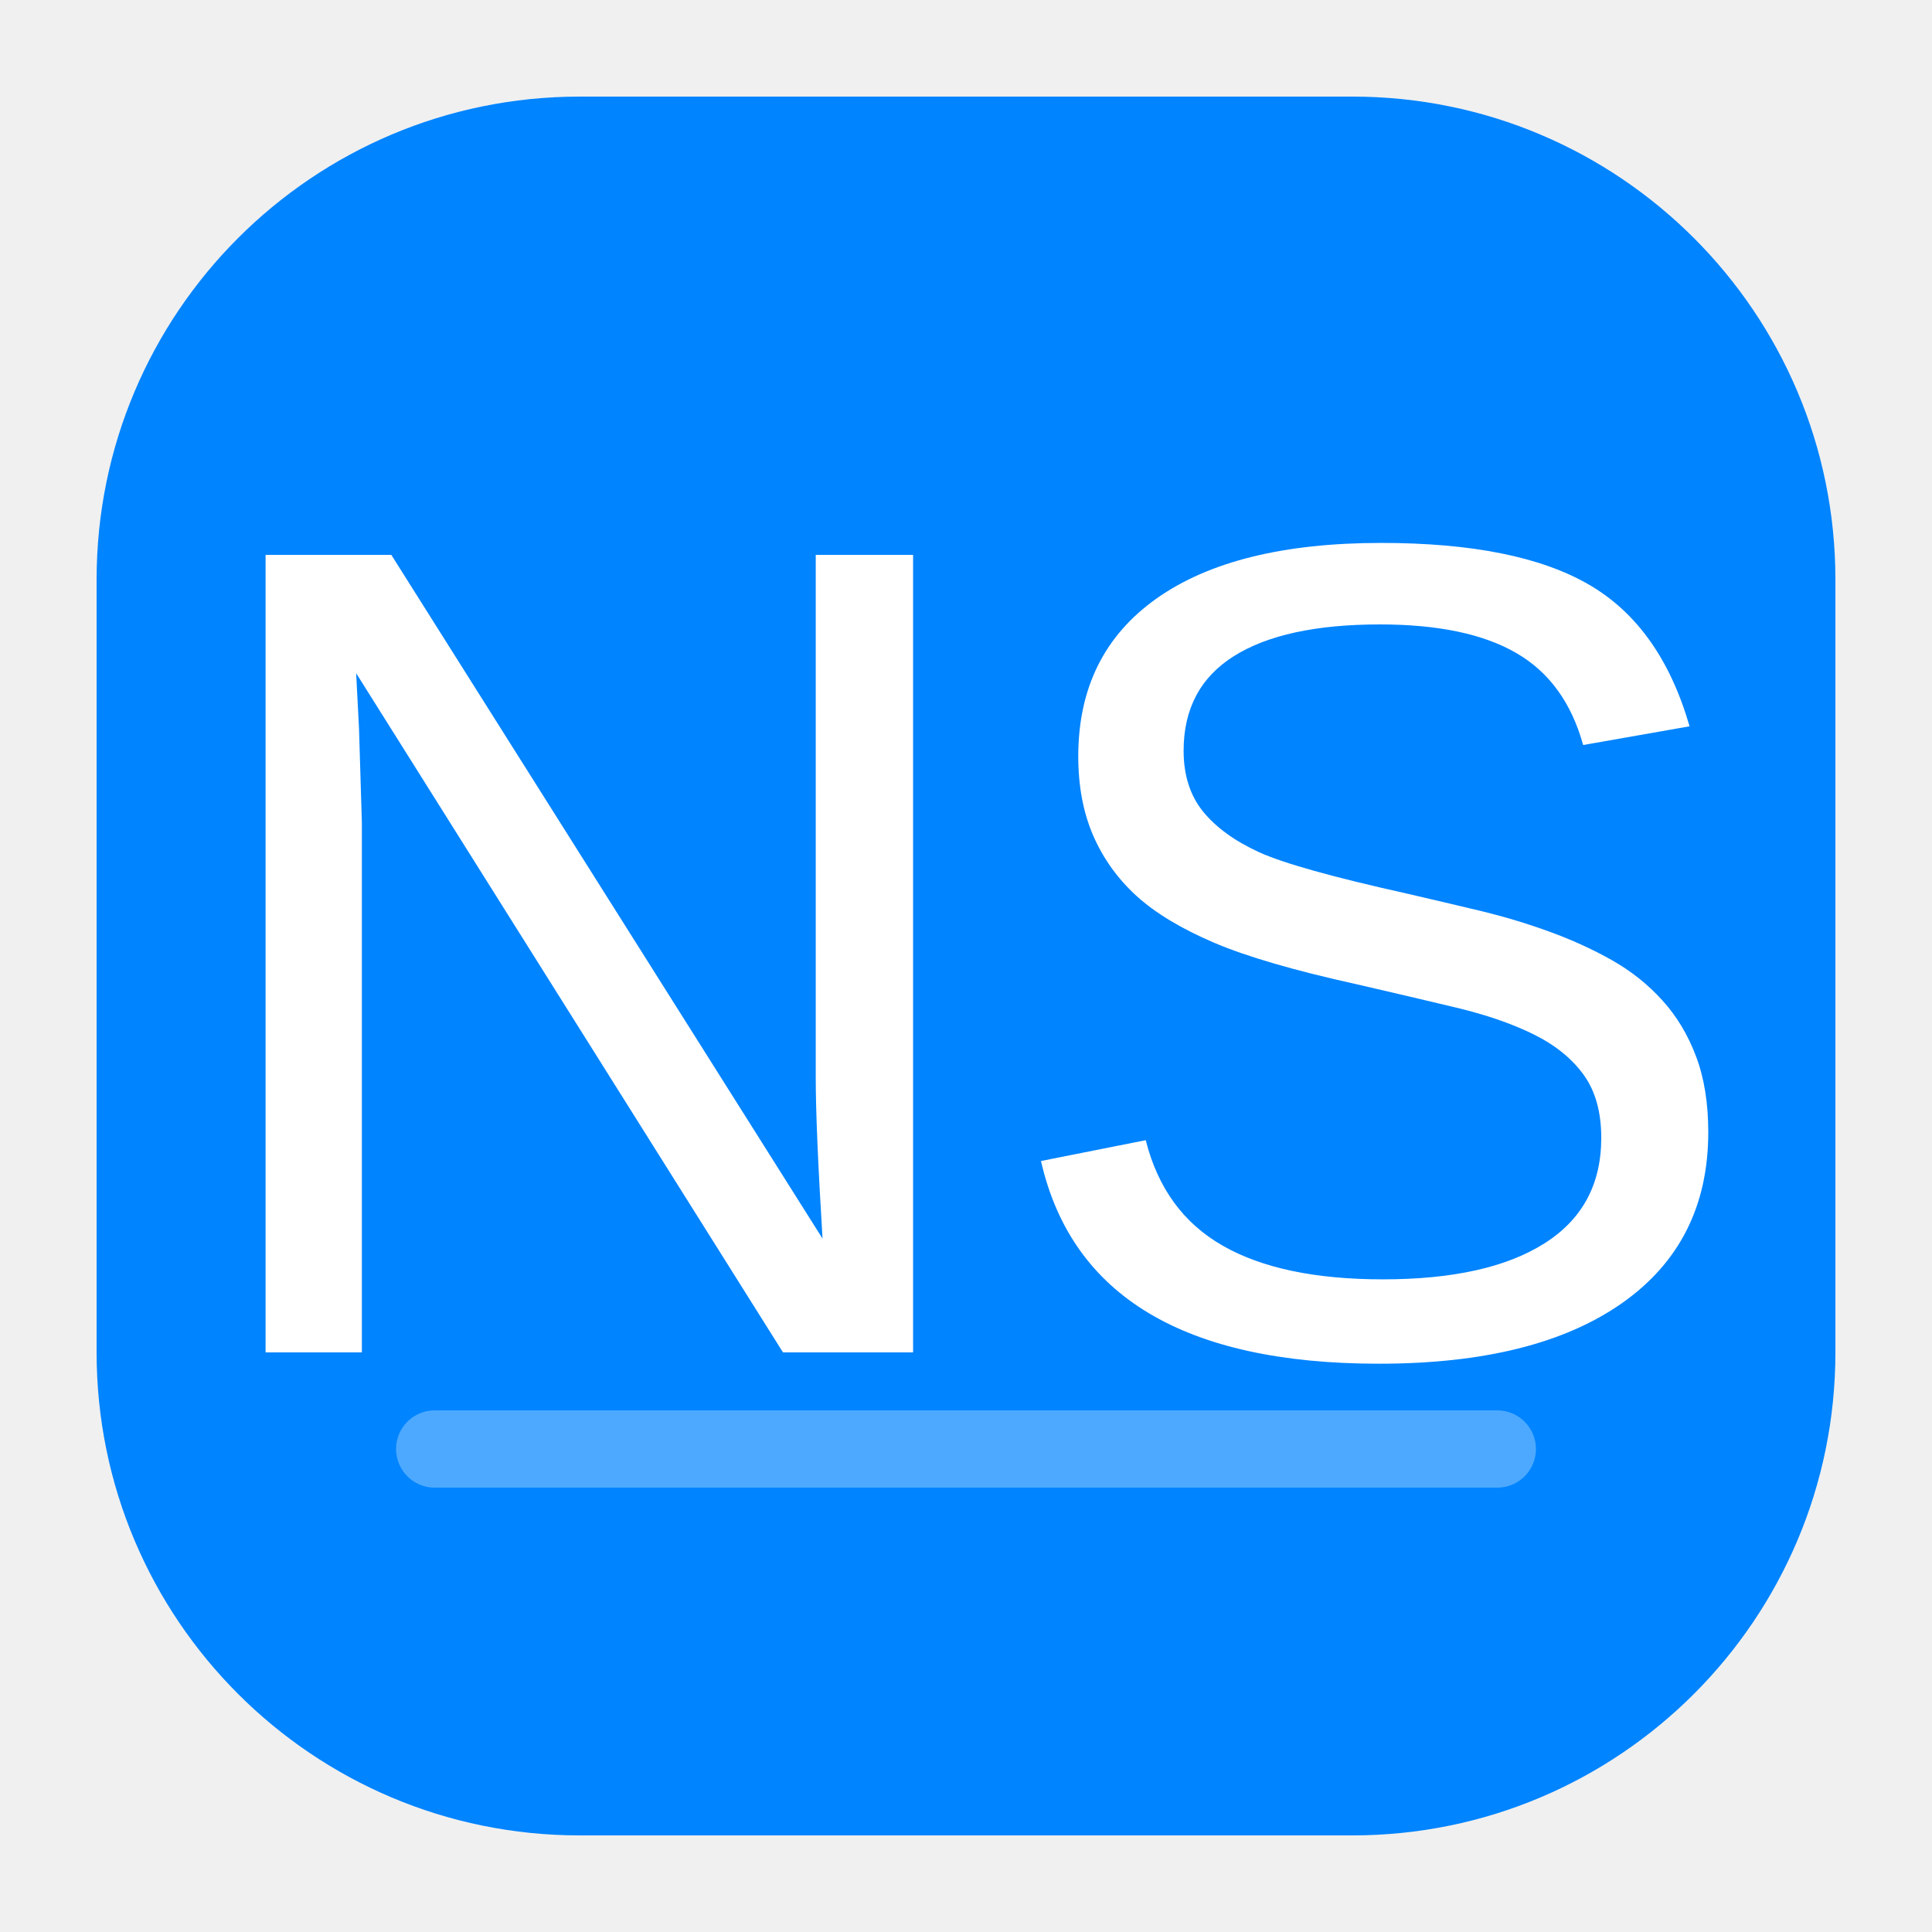
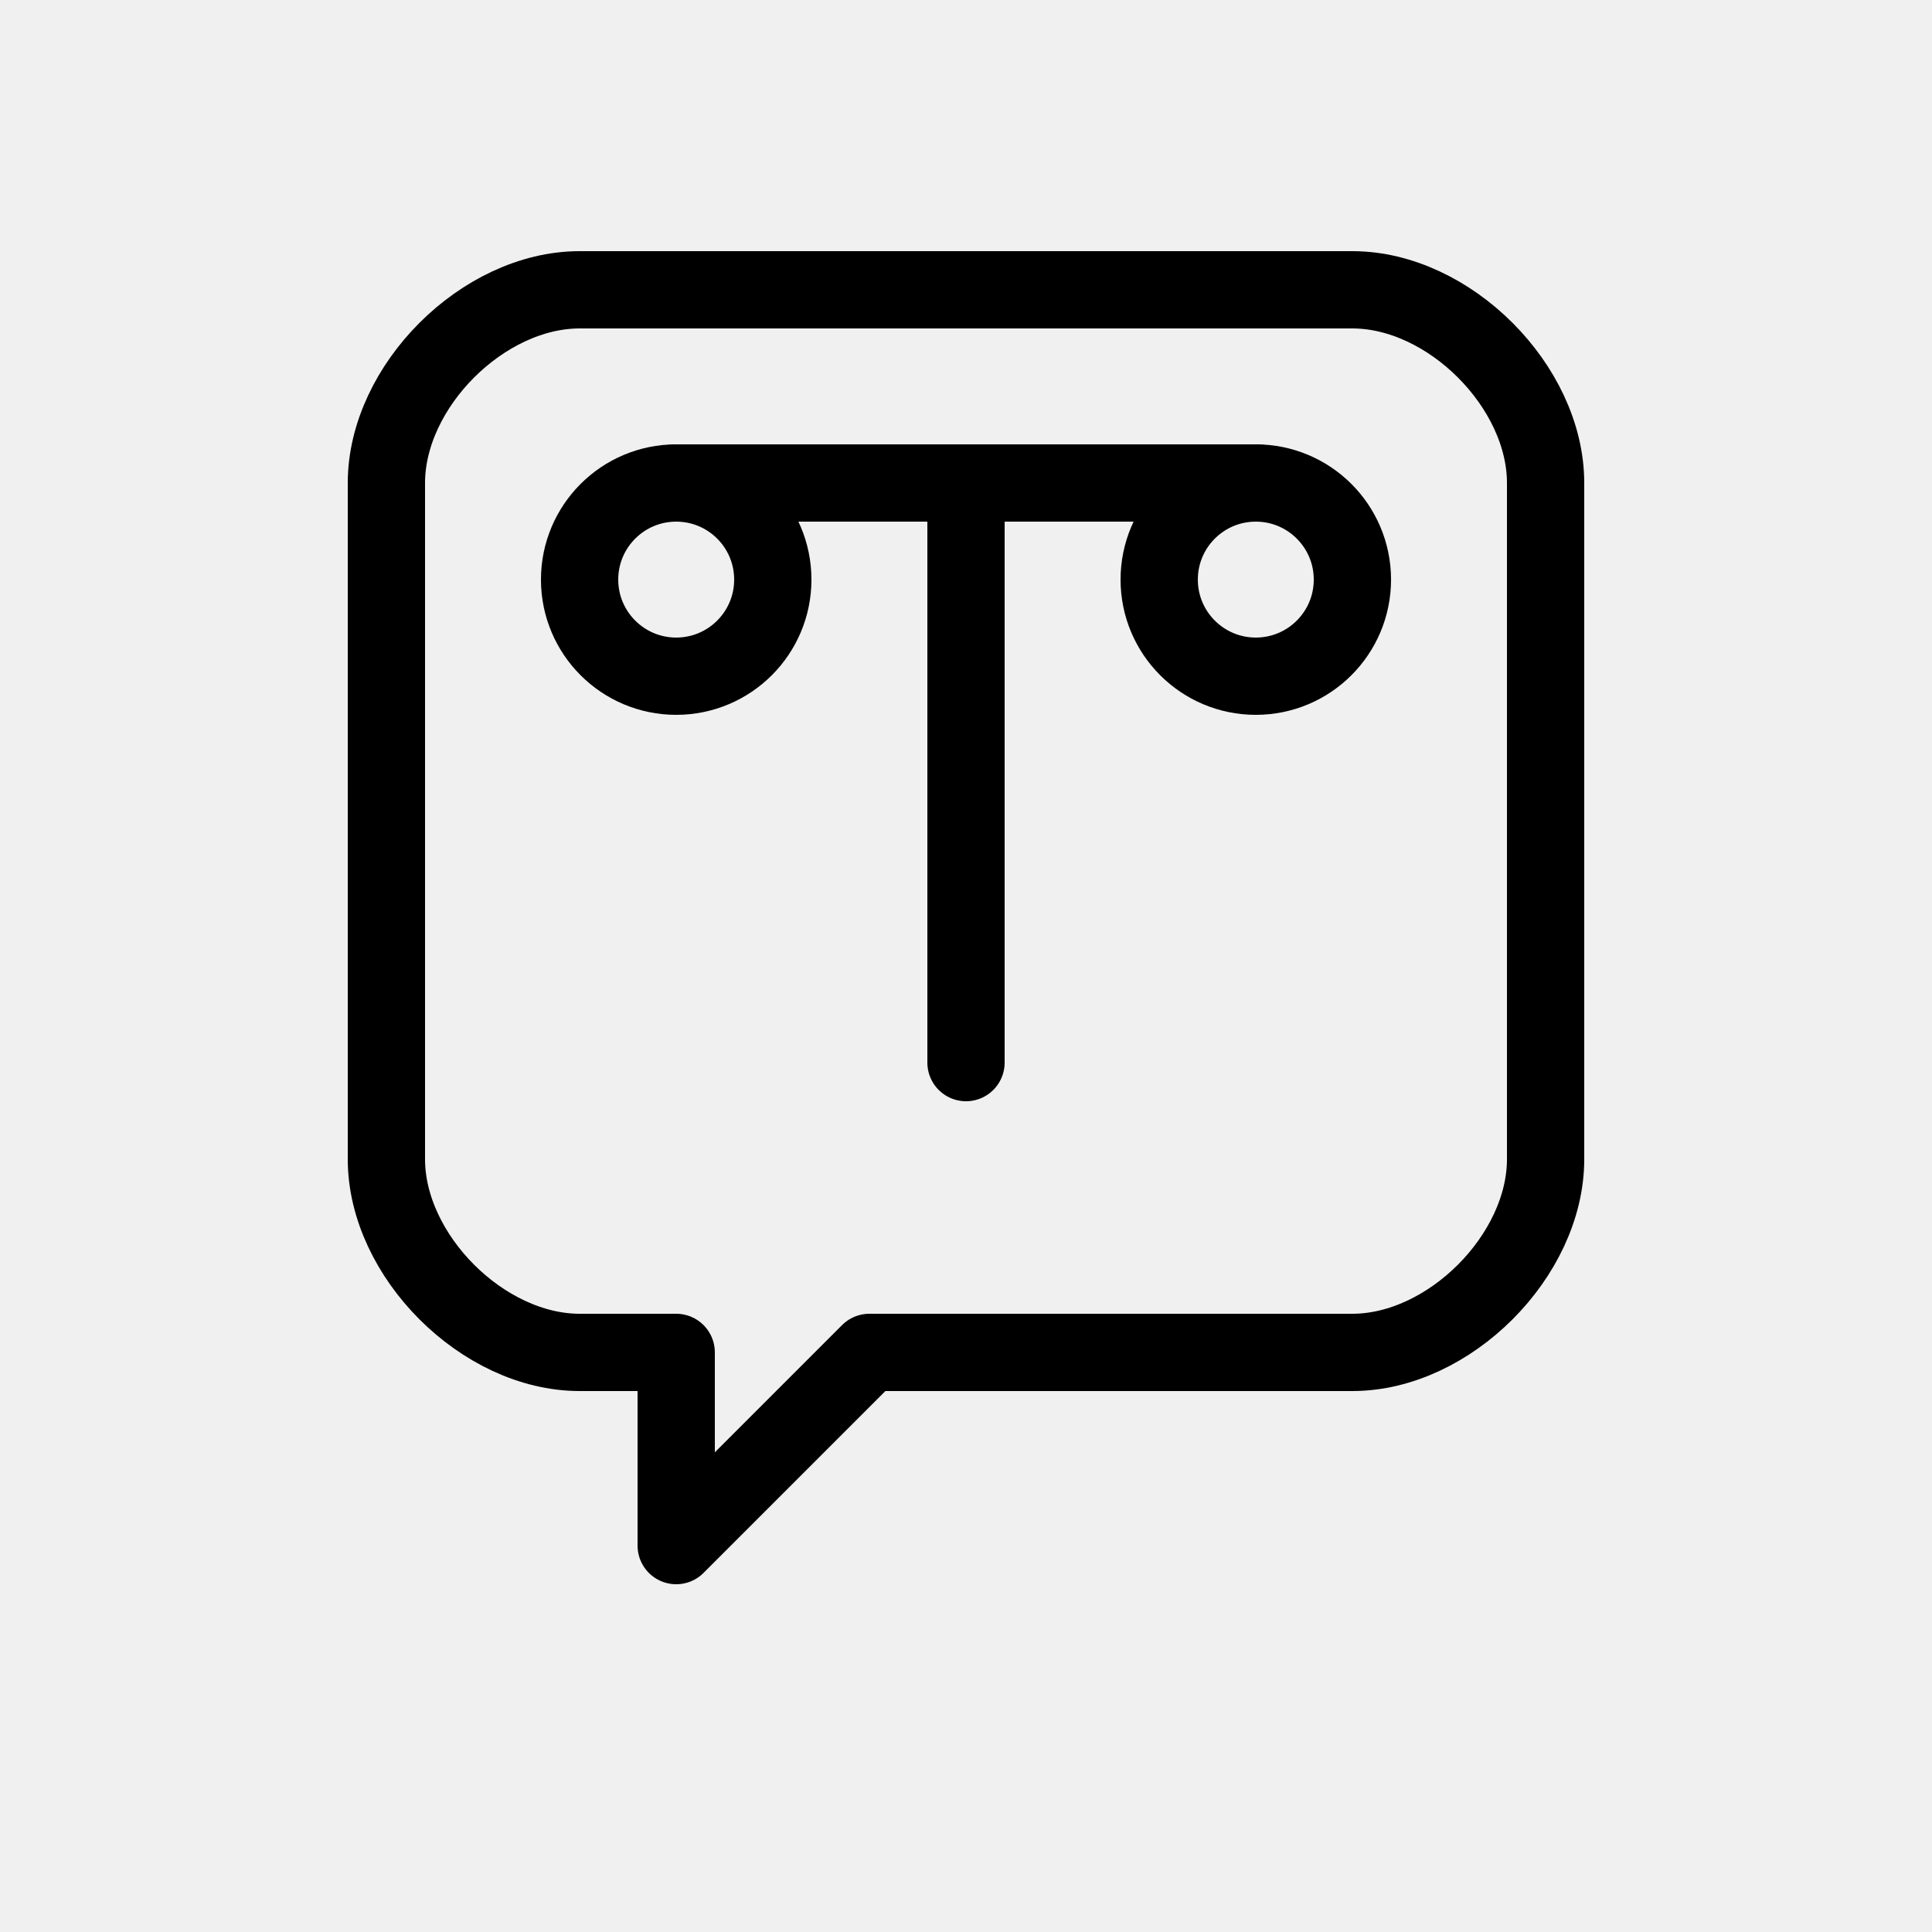
- <svg xmlns="http://www.w3.org/2000/svg" viewBox="0 0 200 200">
-   <rect x="10" y="10" width="180" height="180" rx="50" fill="#0084ff" />
-   <text x="100" y="140" font-family="Arial Black, Arial, sans-serif" font-size="120" fill="white" text-anchor="middle" style="letter-spacing: -2px">
-     NS
-   </text>
-   <path d="M45 150 L155 150" stroke="white" stroke-width="8" stroke-linecap="round" opacity="0.3" />
+ <svg xmlns="http://www.w3.org/2000/svg" viewBox="0 0 100 100">
+   <g fill="none" stroke="#000000" stroke-width="4" stroke-linecap="round" stroke-linejoin="round">
+     <path d="M20 25 C20 20, 25 15, 30 15 H70 C75 15, 80 20, 80 25 V60 C80 65, 75 70, 70 70 H45 L35 80 L35 70 H30 C25 70, 20 65, 20 60 Z" />
+     <path d="M50 25 V55" />
+     <line x1="35" y1="25" x2="65" y2="25" />
+     <circle cx="35" cy="30" r="5" />
+     <circle cx="65" cy="30" r="5" />
+   </g>
</svg>
